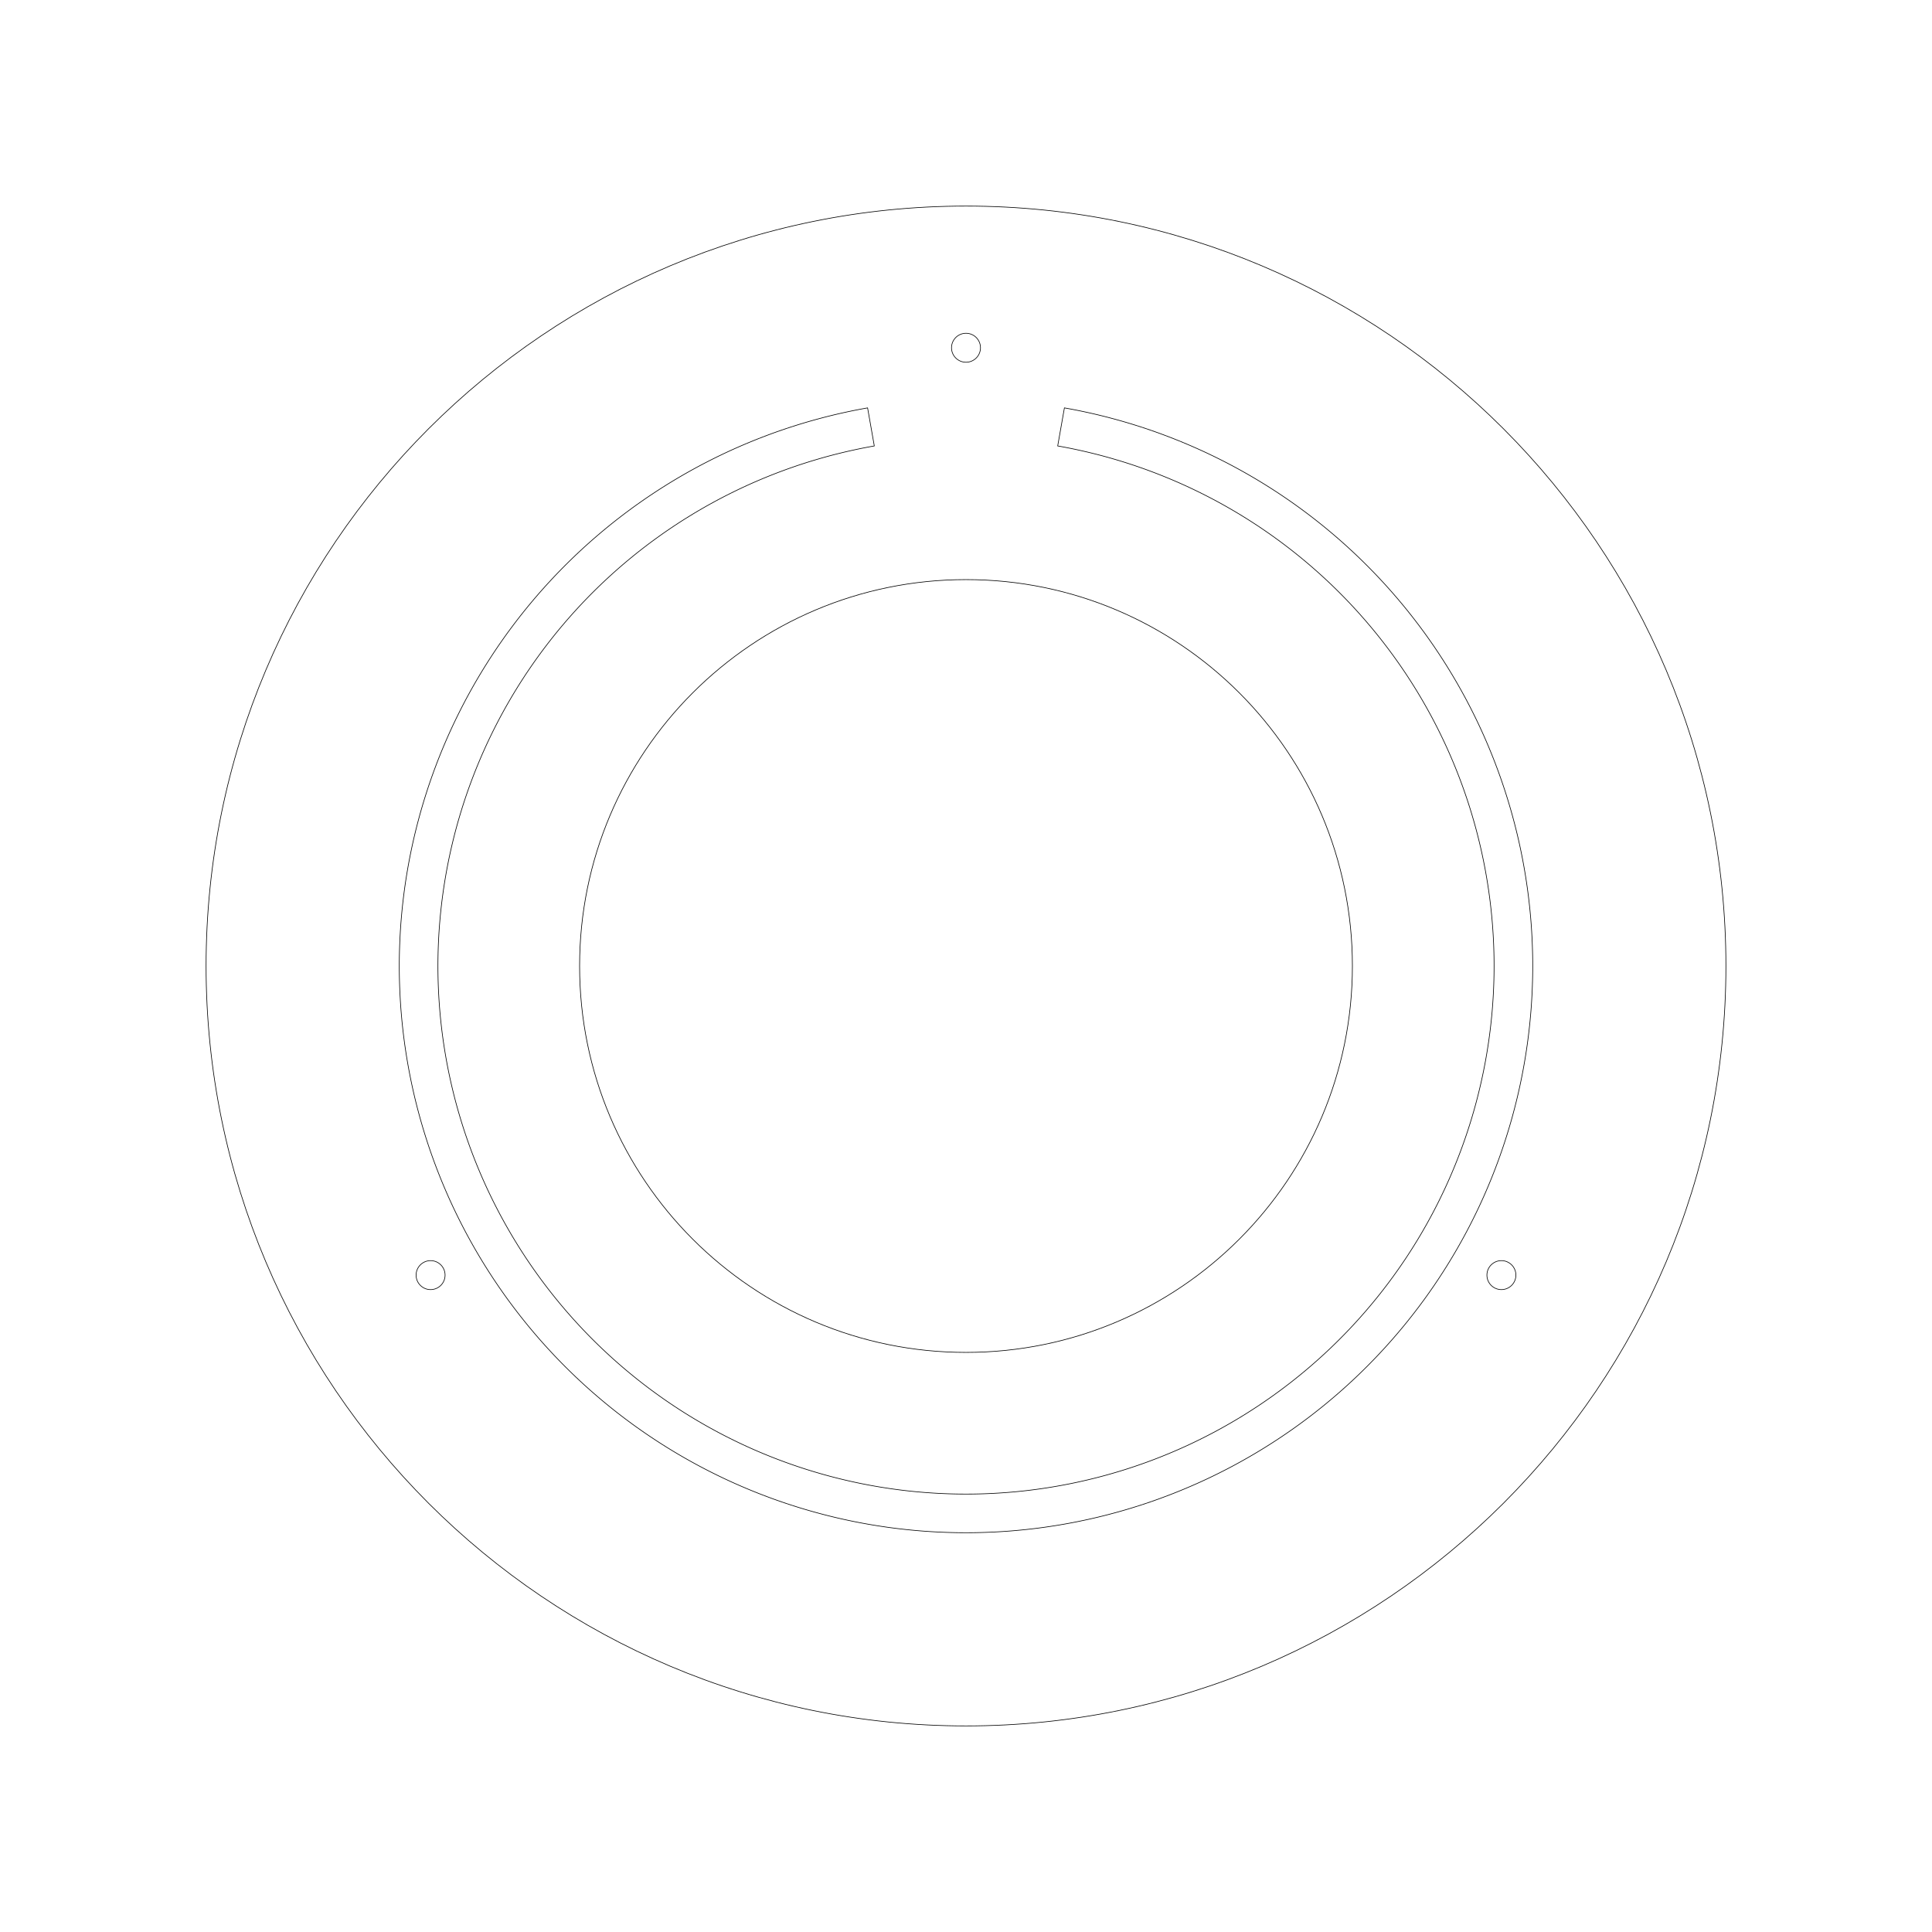
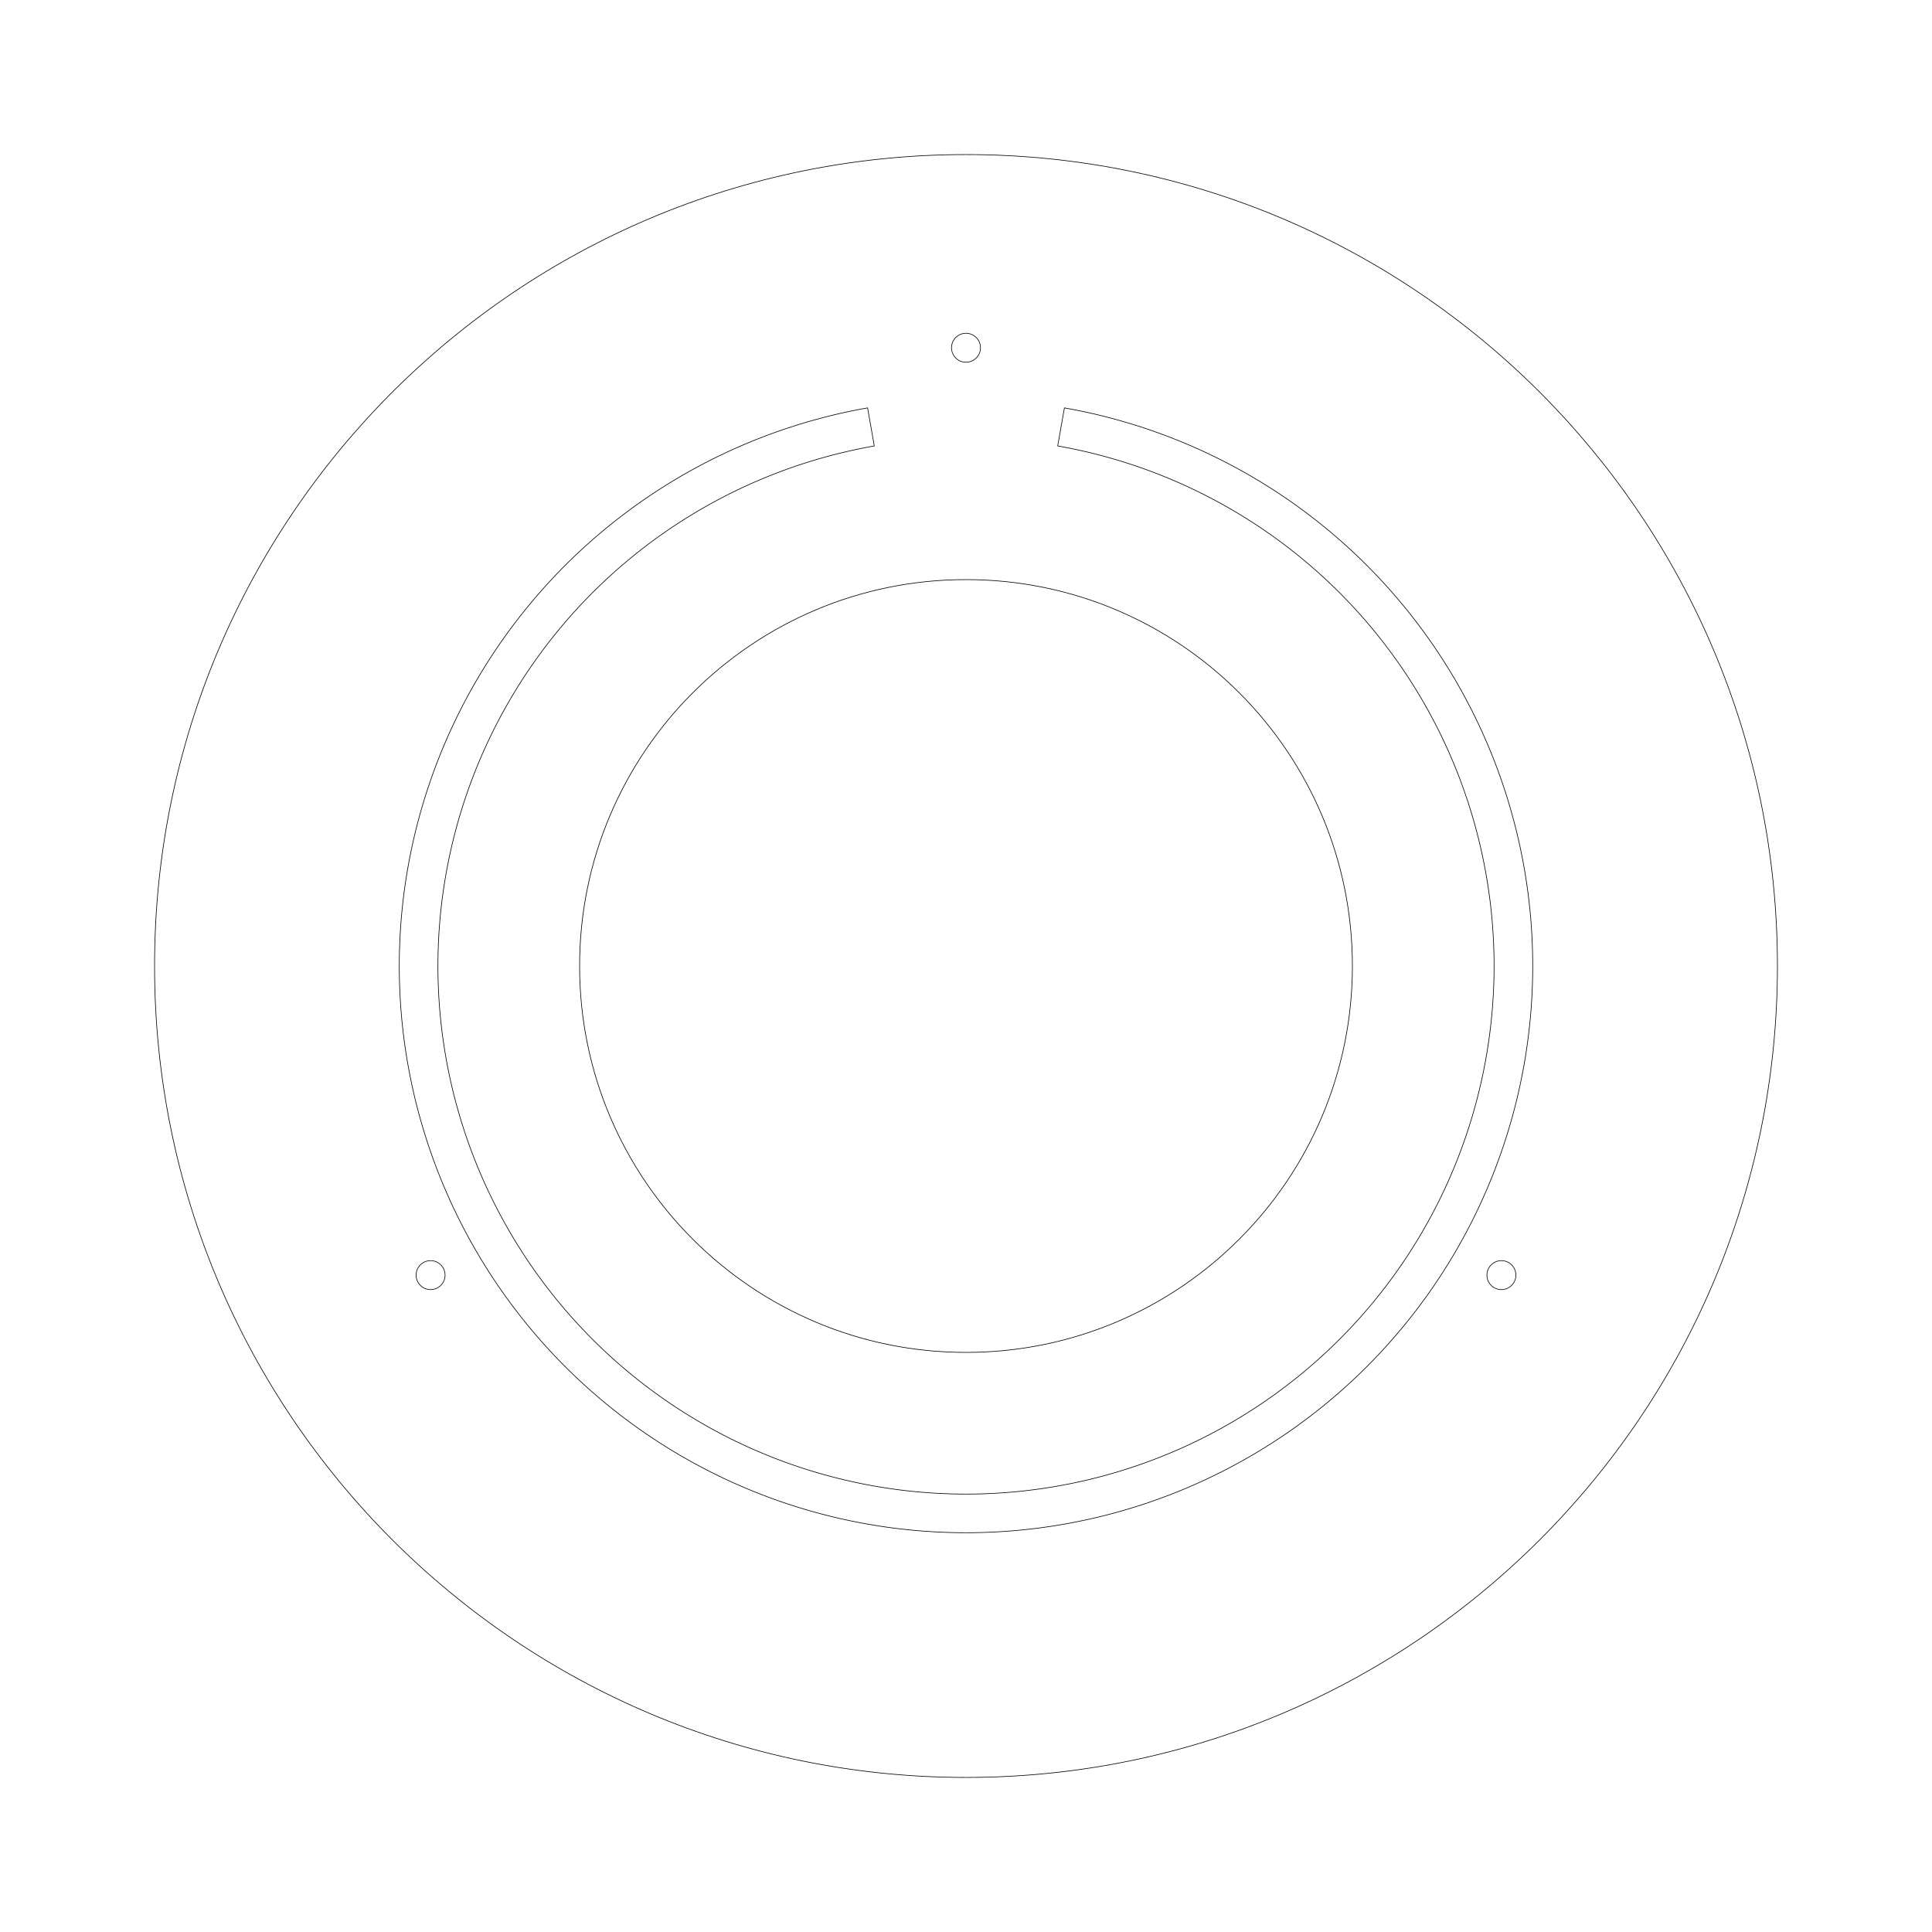
<svg xmlns="http://www.w3.org/2000/svg" width="300.0mm" height="300.0mm" viewBox="0 0 300.0 300.0">
  <g id="cut" fill="none" stroke="#000000" stroke-width="0.1">
-     <path d="M 32,150 a 118,118 0 1,0 236,0 a 118,118 0 1,0 -236,0 Z" />
+     <path d="M 24,150 a 126,126 0 1,0 252,0 a 126,126 0 1,0 -252,0 Z" />
    <path d="M 90,150 a 60,60 0 1,0 120,0 a 60,60 0 1,0 -120,0 Z" />
    <path d="M 165.281,63.337 L 166.037,63.474 L 166.791,63.617 L 167.544,63.767 L 168.296,63.923 L 169.047,64.086 L 169.796,64.255 L 170.543,64.431 L 171.289,64.614 L 172.033,64.803 L 172.776,64.999 L 173.517,65.201 L 174.256,65.409 L 174.993,65.624 L 175.729,65.845 L 176.462,66.073 L 177.194,66.307 L 177.923,66.547 L 178.65,66.794 L 179.375,67.047 L 180.098,67.307 L 180.818,67.573 L 181.536,67.845 L 182.252,68.123 L 182.965,68.408 L 183.676,68.699 L 184.384,68.996 L 185.09,69.299 L 185.793,69.608 L 186.493,69.923 L 187.19,70.245 L 187.885,70.573 L 188.577,70.906 L 189.265,71.246 L 189.951,71.591 L 190.634,71.943 L 191.314,72.301 L 191.99,72.664 L 192.663,73.034 L 193.333,73.409 L 194,73.79 L 194.663,74.177 L 195.323,74.569 L 195.98,74.968 L 196.633,75.372 L 197.282,75.782 L 197.928,76.197 L 198.571,76.618 L 199.209,77.045 L 199.844,77.477 L 200.475,77.915 L 201.102,78.358 L 201.725,78.806 L 202.344,79.261 L 202.96,79.72 L 203.571,80.185 L 204.178,80.655 L 204.781,81.13 L 205.38,81.611 L 205.975,82.097 L 206.565,82.588 L 207.151,83.084 L 207.733,83.586 L 208.311,84.092 L 208.883,84.603 L 209.452,85.12 L 210.016,85.641 L 210.575,86.167 L 211.13,86.698 L 211.68,87.234 L 212.225,87.775 L 212.766,88.32 L 213.302,88.87 L 213.833,89.425 L 214.359,89.984 L 214.88,90.548 L 215.397,91.117 L 215.908,91.689 L 216.414,92.267 L 216.916,92.849 L 217.412,93.435 L 217.903,94.025 L 218.389,94.62 L 218.869,95.219 L 219.345,95.822 L 219.815,96.429 L 220.28,97.04 L 220.739,97.656 L 221.194,98.275 L 221.642,98.898 L 222.085,99.525 L 222.523,100.156 L 222.955,100.791 L 223.382,101.43 L 223.803,102.072 L 224.218,102.718 L 224.628,103.367 L 225.032,104.02 L 225.431,104.677 L 225.823,105.337 L 226.21,106 L 226.591,106.667 L 226.966,107.337 L 227.336,108.01 L 227.699,108.686 L 228.057,109.366 L 228.409,110.049 L 228.754,110.735 L 229.094,111.423 L 229.428,112.115 L 229.755,112.81 L 230.077,113.507 L 230.392,114.207 L 230.701,114.91 L 231.004,115.616 L 231.301,116.324 L 231.592,117.035 L 231.877,117.748 L 232.155,118.464 L 232.427,119.182 L 232.693,119.902 L 232.952,120.625 L 233.206,121.35 L 233.452,122.077 L 233.693,122.806 L 233.927,123.538 L 234.155,124.271 L 234.376,125.007 L 234.591,125.744 L 234.799,126.483 L 235.001,127.224 L 235.197,127.967 L 235.386,128.711 L 235.569,129.457 L 235.745,130.204 L 235.914,130.953 L 236.077,131.704 L 236.233,132.456 L 236.383,133.209 L 236.526,133.963 L 236.663,134.719 L 236.793,135.476 L 236.917,136.234 L 237.033,136.993 L 237.144,137.753 L 237.247,138.514 L 237.344,139.275 L 237.434,140.038 L 237.518,140.802 L 237.595,141.566 L 237.665,142.33 L 237.729,143.096 L 237.786,143.861 L 237.836,144.628 L 237.879,145.394 L 237.916,146.161 L 237.946,146.929 L 237.97,147.696 L 237.987,148.464 L 237.997,149.232 L 238,150 L 237.997,150.768 L 237.987,151.536 L 237.97,152.304 L 237.946,153.071 L 237.916,153.839 L 237.879,154.606 L 237.836,155.372 L 237.786,156.139 L 237.729,156.904 L 237.665,157.67 L 237.595,158.434 L 237.518,159.198 L 237.434,159.962 L 237.344,160.725 L 237.247,161.486 L 237.144,162.247 L 237.033,163.007 L 236.917,163.766 L 236.793,164.524 L 236.663,165.281 L 236.526,166.037 L 236.383,166.791 L 236.233,167.544 L 236.077,168.296 L 235.914,169.047 L 235.745,169.796 L 235.569,170.543 L 235.386,171.289 L 235.197,172.033 L 235.001,172.776 L 234.799,173.517 L 234.591,174.256 L 234.376,174.993 L 234.155,175.729 L 233.927,176.462 L 233.693,177.194 L 233.452,177.923 L 233.206,178.65 L 232.952,179.375 L 232.693,180.098 L 232.427,180.818 L 232.155,181.536 L 231.877,182.252 L 231.592,182.965 L 231.301,183.676 L 231.004,184.384 L 230.701,185.09 L 230.392,185.793 L 230.077,186.493 L 229.755,187.19 L 229.428,187.885 L 229.094,188.577 L 228.754,189.265 L 228.409,189.951 L 228.057,190.634 L 227.699,191.314 L 227.336,191.99 L 226.966,192.663 L 226.591,193.333 L 226.21,194 L 225.823,194.663 L 225.431,195.323 L 225.032,195.98 L 224.628,196.633 L 224.218,197.282 L 223.803,197.928 L 223.382,198.571 L 222.955,199.209 L 222.523,199.844 L 222.085,200.475 L 221.642,201.102 L 221.194,201.725 L 220.739,202.344 L 220.28,202.96 L 219.815,203.571 L 219.345,204.178 L 218.869,204.781 L 218.389,205.38 L 217.903,205.975 L 217.412,206.565 L 216.916,207.151 L 216.414,207.733 L 215.908,208.311 L 215.397,208.883 L 214.88,209.452 L 214.359,210.016 L 213.833,210.575 L 213.302,211.13 L 212.766,211.68 L 212.225,212.225 L 211.68,212.766 L 211.13,213.302 L 210.575,213.833 L 210.016,214.359 L 209.452,214.88 L 208.883,215.397 L 208.311,215.908 L 207.733,216.414 L 207.151,216.916 L 206.565,217.412 L 205.975,217.903 L 205.38,218.389 L 204.781,218.869 L 204.178,219.345 L 203.571,219.815 L 202.96,220.28 L 202.344,220.739 L 201.725,221.194 L 201.102,221.642 L 200.475,222.085 L 199.844,222.523 L 199.209,222.955 L 198.571,223.382 L 197.928,223.803 L 197.282,224.218 L 196.633,224.628 L 195.98,225.032 L 195.323,225.431 L 194.663,225.823 L 194,226.21 L 193.333,226.591 L 192.663,226.966 L 191.99,227.336 L 191.314,227.699 L 190.634,228.057 L 189.951,228.409 L 189.265,228.754 L 188.577,229.094 L 187.885,229.428 L 187.19,229.755 L 186.493,230.077 L 185.793,230.392 L 185.09,230.701 L 184.384,231.004 L 183.676,231.301 L 182.965,231.592 L 182.252,231.877 L 181.536,232.155 L 180.818,232.427 L 180.098,232.693 L 179.375,232.952 L 178.65,233.206 L 177.923,233.452 L 177.194,233.693 L 176.462,233.927 L 175.729,234.155 L 174.993,234.376 L 174.256,234.591 L 173.517,234.799 L 172.776,235.001 L 172.033,235.197 L 171.289,235.386 L 170.543,235.569 L 169.796,235.745 L 169.047,235.914 L 168.296,236.077 L 167.544,236.233 L 166.791,236.383 L 166.037,236.526 L 165.281,236.663 L 164.524,236.793 L 163.766,236.917 L 163.007,237.033 L 162.247,237.144 L 161.486,237.247 L 160.725,237.344 L 159.962,237.434 L 159.198,237.518 L 158.434,237.595 L 157.67,237.665 L 156.904,237.729 L 156.139,237.786 L 155.372,237.836 L 154.606,237.879 L 153.839,237.916 L 153.071,237.946 L 152.304,237.97 L 151.536,237.987 L 150.768,237.997 L 150,238 L 149.232,237.997 L 148.464,237.987 L 147.696,237.97 L 146.929,237.946 L 146.161,237.916 L 145.394,237.879 L 144.628,237.836 L 143.861,237.786 L 143.096,237.729 L 142.33,237.665 L 141.566,237.595 L 140.802,237.518 L 140.038,237.434 L 139.275,237.344 L 138.514,237.247 L 137.753,237.144 L 136.993,237.033 L 136.234,236.917 L 135.476,236.793 L 134.719,236.663 L 133.963,236.526 L 133.209,236.383 L 132.456,236.233 L 131.704,236.077 L 130.953,235.914 L 130.204,235.745 L 129.457,235.569 L 128.711,235.386 L 127.967,235.197 L 127.224,235.001 L 126.483,234.799 L 125.744,234.591 L 125.007,234.376 L 124.271,234.155 L 123.538,233.927 L 122.806,233.693 L 122.077,233.452 L 121.35,233.206 L 120.625,232.952 L 119.902,232.693 L 119.182,232.427 L 118.464,232.155 L 117.748,231.877 L 117.035,231.592 L 116.324,231.301 L 115.616,231.004 L 114.91,230.701 L 114.207,230.392 L 113.507,230.077 L 112.81,229.755 L 112.115,229.428 L 111.423,229.094 L 110.735,228.754 L 110.049,228.409 L 109.366,228.057 L 108.686,227.699 L 108.01,227.336 L 107.337,226.966 L 106.667,226.591 L 106,226.21 L 105.337,225.823 L 104.677,225.431 L 104.02,225.032 L 103.367,224.628 L 102.718,224.218 L 102.072,223.803 L 101.43,223.382 L 100.791,222.955 L 100.156,222.523 L 99.525,222.085 L 98.898,221.642 L 98.275,221.194 L 97.656,220.739 L 97.04,220.28 L 96.429,219.815 L 95.822,219.345 L 95.219,218.869 L 94.62,218.389 L 94.025,217.903 L 93.435,217.412 L 92.849,216.916 L 92.267,216.414 L 91.689,215.908 L 91.117,215.397 L 90.548,214.88 L 89.984,214.359 L 89.425,213.833 L 88.87,213.302 L 88.32,212.766 L 87.775,212.225 L 87.234,211.68 L 86.698,211.13 L 86.167,210.575 L 85.641,210.016 L 85.12,209.452 L 84.603,208.883 L 84.092,208.311 L 83.586,207.733 L 83.084,207.151 L 82.588,206.565 L 82.097,205.975 L 81.611,205.38 L 81.13,204.781 L 80.655,204.178 L 80.185,203.571 L 79.72,202.96 L 79.261,202.344 L 78.806,201.725 L 78.358,201.102 L 77.915,200.475 L 77.477,199.844 L 77.045,199.209 L 76.618,198.571 L 76.197,197.928 L 75.782,197.282 L 75.372,196.633 L 74.968,195.98 L 74.569,195.323 L 74.177,194.663 L 73.79,194 L 73.409,193.333 L 73.034,192.663 L 72.664,191.99 L 72.301,191.314 L 71.943,190.634 L 71.591,189.951 L 71.246,189.265 L 70.906,188.577 L 70.573,187.885 L 70.245,187.19 L 69.923,186.493 L 69.608,185.793 L 69.299,185.09 L 68.996,184.384 L 68.699,183.676 L 68.408,182.965 L 68.123,182.252 L 67.845,181.536 L 67.573,180.818 L 67.307,180.098 L 67.047,179.375 L 66.794,178.65 L 66.547,177.923 L 66.307,177.194 L 66.073,176.462 L 65.845,175.729 L 65.624,174.993 L 65.409,174.256 L 65.201,173.517 L 64.999,172.776 L 64.803,172.033 L 64.614,171.289 L 64.431,170.543 L 64.255,169.796 L 64.086,169.047 L 63.923,168.296 L 63.767,167.544 L 63.617,166.791 L 63.474,166.037 L 63.337,165.281 L 63.207,164.524 L 63.083,163.766 L 62.967,163.007 L 62.856,162.247 L 62.753,161.486 L 62.656,160.725 L 62.566,159.962 L 62.482,159.198 L 62.405,158.434 L 62.335,157.67 L 62.271,156.904 L 62.214,156.139 L 62.164,155.372 L 62.121,154.606 L 62.084,153.839 L 62.054,153.071 L 62.03,152.304 L 62.013,151.536 L 62.003,150.768 L 62,150 L 62.003,149.232 L 62.013,148.464 L 62.03,147.696 L 62.054,146.929 L 62.084,146.161 L 62.121,145.394 L 62.164,144.628 L 62.214,143.861 L 62.271,143.096 L 62.335,142.33 L 62.405,141.566 L 62.482,140.802 L 62.566,140.038 L 62.656,139.275 L 62.753,138.514 L 62.856,137.753 L 62.967,136.993 L 63.083,136.234 L 63.207,135.476 L 63.337,134.719 L 63.474,133.963 L 63.617,133.209 L 63.767,132.456 L 63.923,131.704 L 64.086,130.953 L 64.255,130.204 L 64.431,129.457 L 64.614,128.711 L 64.803,127.967 L 64.999,127.224 L 65.201,126.483 L 65.409,125.744 L 65.624,125.007 L 65.845,124.271 L 66.073,123.538 L 66.307,122.806 L 66.547,122.077 L 66.794,121.35 L 67.047,120.625 L 67.307,119.902 L 67.573,119.182 L 67.845,118.464 L 68.123,117.748 L 68.408,117.035 L 68.699,116.324 L 68.996,115.616 L 69.299,114.91 L 69.608,114.207 L 69.923,113.507 L 70.245,112.81 L 70.573,112.115 L 70.906,111.423 L 71.246,110.735 L 71.591,110.049 L 71.943,109.366 L 72.301,108.686 L 72.664,108.01 L 73.034,107.337 L 73.409,106.667 L 73.79,106 L 74.177,105.337 L 74.569,104.677 L 74.968,104.02 L 75.372,103.367 L 75.782,102.718 L 76.197,102.072 L 76.618,101.43 L 77.045,100.791 L 77.477,100.156 L 77.915,99.525 L 78.358,98.898 L 78.806,98.275 L 79.261,97.656 L 79.72,97.04 L 80.185,96.429 L 80.655,95.822 L 81.13,95.219 L 81.611,94.62 L 82.097,94.025 L 82.588,93.435 L 83.084,92.849 L 83.586,92.267 L 84.092,91.689 L 84.603,91.117 L 85.12,90.548 L 85.641,89.984 L 86.167,89.425 L 86.698,88.87 L 87.234,88.32 L 87.775,87.775 L 88.32,87.234 L 88.87,86.698 L 89.425,86.167 L 89.984,85.641 L 90.548,85.12 L 91.117,84.603 L 91.689,84.092 L 92.267,83.586 L 92.849,83.084 L 93.435,82.588 L 94.025,82.097 L 94.62,81.611 L 95.219,81.13 L 95.822,80.655 L 96.429,80.185 L 97.04,79.72 L 97.656,79.261 L 98.275,78.806 L 98.898,78.358 L 99.525,77.915 L 100.156,77.477 L 100.791,77.045 L 101.43,76.618 L 102.072,76.197 L 102.718,75.782 L 103.367,75.372 L 104.02,74.968 L 104.677,74.569 L 105.337,74.177 L 106,73.79 L 106.667,73.409 L 107.337,73.034 L 108.01,72.664 L 108.686,72.301 L 109.366,71.943 L 110.049,71.591 L 110.735,71.246 L 111.423,70.906 L 112.115,70.573 L 112.81,70.245 L 113.507,69.923 L 114.207,69.608 L 114.91,69.299 L 115.616,68.996 L 116.324,68.699 L 117.035,68.408 L 117.748,68.123 L 118.464,67.845 L 119.182,67.573 L 119.902,67.307 L 120.625,67.047 L 121.35,66.794 L 122.077,66.547 L 122.806,66.307 L 123.538,66.073 L 124.271,65.845 L 125.007,65.624 L 125.744,65.409 L 126.483,65.201 L 127.224,64.999 L 127.967,64.803 L 128.711,64.614 L 129.457,64.431 L 130.204,64.255 L 130.953,64.086 L 131.704,63.923 L 132.456,63.767 L 133.209,63.617 L 133.963,63.474 L 134.719,63.337 L 135.761,69.246 L 135.057,69.373 L 134.354,69.507 L 133.652,69.646 L 132.951,69.792 L 132.252,69.944 L 131.554,70.102 L 130.857,70.266 L 130.162,70.436 L 129.469,70.612 L 128.777,70.794 L 128.087,70.982 L 127.398,71.177 L 126.711,71.377 L 126.025,71.583 L 125.342,71.795 L 124.661,72.013 L 123.981,72.237 L 123.303,72.468 L 122.628,72.703 L 121.954,72.945 L 121.283,73.193 L 120.614,73.446 L 119.947,73.706 L 119.282,73.971 L 118.62,74.242 L 117.96,74.519 L 117.303,74.801 L 116.648,75.089 L 115.995,75.383 L 115.345,75.683 L 114.698,75.988 L 114.054,76.299 L 113.412,76.615 L 112.773,76.938 L 112.137,77.265 L 111.503,77.598 L 110.873,77.937 L 110.246,78.281 L 109.621,78.631 L 109,78.986 L 108.382,79.346 L 107.767,79.712 L 107.155,80.084 L 106.547,80.46 L 105.941,80.842 L 105.34,81.229 L 104.741,81.621 L 104.146,82.019 L 103.555,82.422 L 102.967,82.829 L 102.382,83.243 L 101.802,83.661 L 101.225,84.084 L 100.651,84.512 L 100.082,84.945 L 99.516,85.383 L 98.954,85.826 L 98.396,86.274 L 97.842,86.727 L 97.291,87.184 L 96.745,87.647 L 96.203,88.114 L 95.665,88.586 L 95.131,89.062 L 94.602,89.543 L 94.076,90.029 L 93.555,90.519 L 93.038,91.014 L 92.525,91.513 L 92.017,92.017 L 91.513,92.525 L 91.014,93.038 L 90.519,93.555 L 90.029,94.076 L 89.543,94.602 L 89.062,95.131 L 88.586,95.665 L 88.114,96.203 L 87.647,96.745 L 87.184,97.291 L 86.727,97.842 L 86.274,98.396 L 85.826,98.954 L 85.383,99.516 L 84.945,100.082 L 84.512,100.651 L 84.084,101.225 L 83.661,101.802 L 83.243,102.382 L 82.829,102.967 L 82.422,103.555 L 82.019,104.146 L 81.621,104.741 L 81.229,105.34 L 80.842,105.941 L 80.46,106.547 L 80.084,107.155 L 79.712,107.767 L 79.346,108.382 L 78.986,109 L 78.631,109.621 L 78.281,110.246 L 77.937,110.873 L 77.598,111.503 L 77.265,112.137 L 76.938,112.773 L 76.615,113.412 L 76.299,114.054 L 75.988,114.698 L 75.683,115.345 L 75.383,115.995 L 75.089,116.648 L 74.801,117.303 L 74.519,117.96 L 74.242,118.62 L 73.971,119.282 L 73.706,119.947 L 73.446,120.614 L 73.193,121.283 L 72.945,121.954 L 72.703,122.628 L 72.468,123.303 L 72.237,123.981 L 72.013,124.661 L 71.795,125.342 L 71.583,126.025 L 71.377,126.711 L 71.177,127.398 L 70.982,128.087 L 70.794,128.777 L 70.612,129.469 L 70.436,130.162 L 70.266,130.857 L 70.102,131.554 L 69.944,132.252 L 69.792,132.951 L 69.646,133.652 L 69.507,134.354 L 69.373,135.057 L 69.246,135.761 L 69.125,136.466 L 69.01,137.172 L 68.901,137.88 L 68.798,138.588 L 68.701,139.297 L 68.611,140.007 L 68.527,140.717 L 68.449,141.429 L 68.377,142.141 L 68.312,142.853 L 68.253,143.566 L 68.2,144.28 L 68.153,144.994 L 68.112,145.708 L 68.078,146.423 L 68.05,147.138 L 68.028,147.853 L 68.013,148.569 L 68.003,149.284 L 68,150 L 68.003,150.716 L 68.013,151.431 L 68.028,152.147 L 68.05,152.862 L 68.078,153.577 L 68.112,154.292 L 68.153,155.006 L 68.2,155.72 L 68.253,156.434 L 68.312,157.147 L 68.377,157.859 L 68.449,158.571 L 68.527,159.283 L 68.611,159.993 L 68.701,160.703 L 68.798,161.412 L 68.901,162.12 L 69.01,162.828 L 69.125,163.534 L 69.246,164.239 L 69.373,164.943 L 69.507,165.646 L 69.646,166.348 L 69.792,167.049 L 69.944,167.748 L 70.102,168.446 L 70.266,169.143 L 70.436,169.838 L 70.612,170.531 L 70.794,171.223 L 70.982,171.913 L 71.177,172.602 L 71.377,173.289 L 71.583,173.975 L 71.795,174.658 L 72.013,175.339 L 72.237,176.019 L 72.468,176.697 L 72.703,177.372 L 72.945,178.046 L 73.193,178.717 L 73.446,179.386 L 73.706,180.053 L 73.971,180.718 L 74.242,181.38 L 74.519,182.04 L 74.801,182.697 L 75.089,183.352 L 75.383,184.005 L 75.683,184.655 L 75.988,185.302 L 76.299,185.946 L 76.615,186.588 L 76.938,187.227 L 77.265,187.863 L 77.598,188.497 L 77.937,189.127 L 78.281,189.754 L 78.631,190.379 L 78.986,191 L 79.346,191.618 L 79.712,192.233 L 80.084,192.845 L 80.46,193.453 L 80.842,194.059 L 81.229,194.66 L 81.621,195.259 L 82.019,195.854 L 82.422,196.445 L 82.829,197.033 L 83.243,197.618 L 83.661,198.198 L 84.084,198.775 L 84.512,199.349 L 84.945,199.918 L 85.383,200.484 L 85.826,201.046 L 86.274,201.604 L 86.727,202.158 L 87.184,202.709 L 87.647,203.255 L 88.114,203.797 L 88.586,204.335 L 89.062,204.869 L 89.543,205.398 L 90.029,205.924 L 90.519,206.445 L 91.014,206.962 L 91.513,207.475 L 92.017,207.983 L 92.525,208.487 L 93.038,208.986 L 93.555,209.481 L 94.076,209.971 L 94.602,210.457 L 95.131,210.938 L 95.665,211.414 L 96.203,211.886 L 96.745,212.353 L 97.291,212.816 L 97.842,213.273 L 98.396,213.726 L 98.954,214.174 L 99.516,214.617 L 100.082,215.055 L 100.651,215.488 L 101.225,215.916 L 101.802,216.339 L 102.382,216.757 L 102.967,217.171 L 103.555,217.578 L 104.146,217.981 L 104.741,218.379 L 105.34,218.771 L 105.941,219.158 L 106.547,219.54 L 107.155,219.917 L 107.767,220.288 L 108.382,220.654 L 109,221.014 L 109.621,221.369 L 110.246,221.719 L 110.873,222.063 L 111.503,222.402 L 112.137,222.735 L 112.773,223.062 L 113.412,223.385 L 114.054,223.701 L 114.698,224.012 L 115.345,224.317 L 115.995,224.617 L 116.648,224.911 L 117.303,225.199 L 117.96,225.481 L 118.62,225.758 L 119.282,226.029 L 119.947,226.294 L 120.614,226.554 L 121.283,226.807 L 121.954,227.055 L 122.628,227.297 L 123.303,227.532 L 123.981,227.762 L 124.661,227.987 L 125.342,228.205 L 126.025,228.417 L 126.711,228.623 L 127.398,228.823 L 128.087,229.018 L 128.777,229.206 L 129.469,229.388 L 130.162,229.564 L 130.857,229.734 L 131.554,229.898 L 132.252,230.056 L 132.951,230.208 L 133.652,230.354 L 134.354,230.493 L 135.057,230.627 L 135.761,230.754 L 136.466,230.875 L 137.172,230.99 L 137.88,231.099 L 138.588,231.202 L 139.297,231.298 L 140.007,231.389 L 140.717,231.473 L 141.429,231.551 L 142.141,231.623 L 142.853,231.688 L 143.566,231.747 L 144.28,231.8 L 144.994,231.847 L 145.708,231.888 L 146.423,231.922 L 147.138,231.95 L 147.853,231.972 L 148.569,231.988 L 149.284,231.997 L 150,232 L 150.716,231.997 L 151.431,231.988 L 152.147,231.972 L 152.862,231.95 L 153.577,231.922 L 154.292,231.888 L 155.006,231.847 L 155.72,231.8 L 156.434,231.747 L 157.147,231.688 L 157.859,231.623 L 158.571,231.551 L 159.283,231.473 L 159.993,231.389 L 160.703,231.298 L 161.412,231.202 L 162.12,231.099 L 162.828,230.99 L 163.534,230.875 L 164.239,230.754 L 164.943,230.627 L 165.646,230.493 L 166.348,230.354 L 167.049,230.208 L 167.748,230.056 L 168.446,229.898 L 169.143,229.734 L 169.838,229.564 L 170.531,229.388 L 171.223,229.206 L 171.913,229.018 L 172.602,228.823 L 173.289,228.623 L 173.975,228.417 L 174.658,228.205 L 175.339,227.987 L 176.019,227.762 L 176.697,227.532 L 177.372,227.297 L 178.046,227.055 L 178.717,226.807 L 179.386,226.554 L 180.053,226.294 L 180.718,226.029 L 181.38,225.758 L 182.04,225.481 L 182.697,225.199 L 183.352,224.911 L 184.005,224.617 L 184.655,224.317 L 185.302,224.012 L 185.946,223.701 L 186.588,223.385 L 187.227,223.062 L 187.863,222.735 L 188.497,222.402 L 189.127,222.063 L 189.754,221.719 L 190.379,221.369 L 191,221.014 L 191.618,220.654 L 192.233,220.288 L 192.845,219.917 L 193.453,219.54 L 194.059,219.158 L 194.66,218.771 L 195.259,218.379 L 195.854,217.981 L 196.445,217.578 L 197.033,217.171 L 197.618,216.757 L 198.198,216.339 L 198.775,215.916 L 199.349,215.488 L 199.918,215.055 L 200.484,214.617 L 201.046,214.174 L 201.604,213.726 L 202.158,213.273 L 202.709,212.816 L 203.255,212.353 L 203.797,211.886 L 204.335,211.414 L 204.869,210.938 L 205.398,210.457 L 205.924,209.971 L 206.445,209.481 L 206.962,208.986 L 207.475,208.487 L 207.983,207.983 L 208.487,207.475 L 208.986,206.962 L 209.481,206.445 L 209.971,205.924 L 210.457,205.398 L 210.938,204.869 L 211.414,204.335 L 211.886,203.797 L 212.353,203.255 L 212.816,202.709 L 213.273,202.158 L 213.726,201.604 L 214.174,201.046 L 214.617,200.484 L 215.055,199.918 L 215.488,199.349 L 215.916,198.775 L 216.339,198.198 L 216.757,197.618 L 217.171,197.033 L 217.578,196.445 L 217.981,195.854 L 218.379,195.259 L 218.771,194.66 L 219.158,194.059 L 219.54,193.453 L 219.917,192.845 L 220.288,192.233 L 220.654,191.618 L 221.014,191 L 221.369,190.379 L 221.719,189.754 L 222.063,189.127 L 222.402,188.497 L 222.735,187.863 L 223.062,187.227 L 223.385,186.588 L 223.701,185.946 L 224.012,185.302 L 224.317,184.655 L 224.617,184.005 L 224.911,183.352 L 225.199,182.697 L 225.481,182.04 L 225.758,181.38 L 226.029,180.718 L 226.294,180.053 L 226.554,179.386 L 226.807,178.717 L 227.055,178.046 L 227.297,177.372 L 227.532,176.697 L 227.762,176.019 L 227.987,175.339 L 228.205,174.658 L 228.417,173.975 L 228.623,173.289 L 228.823,172.602 L 229.018,171.913 L 229.206,171.223 L 229.388,170.531 L 229.564,169.838 L 229.734,169.143 L 229.898,168.446 L 230.056,167.748 L 230.208,167.049 L 230.354,166.348 L 230.493,165.646 L 230.627,164.943 L 230.754,164.239 L 230.875,163.534 L 230.99,162.828 L 231.099,162.12 L 231.202,161.412 L 231.298,160.703 L 231.389,159.993 L 231.473,159.283 L 231.551,158.571 L 231.623,157.859 L 231.688,157.147 L 231.747,156.434 L 231.8,155.72 L 231.847,155.006 L 231.888,154.292 L 231.922,153.577 L 231.95,152.862 L 231.972,152.147 L 231.988,151.431 L 231.997,150.716 L 232,150 L 231.997,149.284 L 231.988,148.569 L 231.972,147.853 L 231.95,147.138 L 231.922,146.423 L 231.888,145.708 L 231.847,144.994 L 231.8,144.28 L 231.747,143.566 L 231.688,142.853 L 231.623,142.141 L 231.551,141.429 L 231.473,140.717 L 231.389,140.007 L 231.298,139.297 L 231.202,138.588 L 231.099,137.88 L 230.99,137.172 L 230.875,136.466 L 230.754,135.761 L 230.627,135.057 L 230.493,134.354 L 230.354,133.652 L 230.208,132.951 L 230.056,132.252 L 229.898,131.554 L 229.734,130.857 L 229.564,130.162 L 229.388,129.469 L 229.206,128.777 L 229.018,128.087 L 228.823,127.398 L 228.623,126.711 L 228.417,126.025 L 228.205,125.342 L 227.987,124.661 L 227.762,123.981 L 227.532,123.303 L 227.297,122.628 L 227.055,121.954 L 226.807,121.283 L 226.554,120.614 L 226.294,119.947 L 226.029,119.282 L 225.758,118.62 L 225.481,117.96 L 225.199,117.303 L 224.911,116.648 L 224.617,115.995 L 224.317,115.345 L 224.012,114.698 L 223.701,114.054 L 223.385,113.412 L 223.062,112.773 L 222.735,112.137 L 222.402,111.503 L 222.063,110.873 L 221.719,110.246 L 221.369,109.621 L 221.014,109 L 220.654,108.382 L 220.288,107.767 L 219.917,107.155 L 219.54,106.547 L 219.158,105.941 L 218.771,105.34 L 218.379,104.741 L 217.981,104.146 L 217.578,103.555 L 217.171,102.967 L 216.757,102.382 L 216.339,101.802 L 215.916,101.225 L 215.488,100.651 L 215.055,100.082 L 214.617,99.516 L 214.174,98.954 L 213.726,98.396 L 213.273,97.842 L 212.816,97.291 L 212.353,96.745 L 211.886,96.203 L 211.414,95.665 L 210.938,95.131 L 210.457,94.602 L 209.971,94.076 L 209.481,93.555 L 208.986,93.038 L 208.487,92.525 L 207.983,92.017 L 207.475,91.513 L 206.962,91.014 L 206.445,90.519 L 205.924,90.029 L 205.398,89.543 L 204.869,89.062 L 204.335,88.586 L 203.797,88.114 L 203.255,87.647 L 202.709,87.184 L 202.158,86.727 L 201.604,86.274 L 201.046,85.826 L 200.484,85.383 L 199.918,84.945 L 199.349,84.512 L 198.775,84.084 L 198.198,83.661 L 197.618,83.243 L 197.033,82.829 L 196.445,82.422 L 195.854,82.019 L 195.259,81.621 L 194.66,81.229 L 194.059,80.842 L 193.453,80.46 L 192.845,80.084 L 192.233,79.712 L 191.618,79.346 L 191,78.986 L 190.379,78.631 L 189.754,78.281 L 189.127,77.937 L 188.497,77.598 L 187.863,77.265 L 187.227,76.938 L 186.588,76.615 L 185.946,76.299 L 185.302,75.988 L 184.655,75.683 L 184.005,75.383 L 183.352,75.089 L 182.697,74.801 L 182.04,74.519 L 181.38,74.242 L 180.718,73.971 L 180.053,73.706 L 179.386,73.446 L 178.717,73.193 L 178.046,72.945 L 177.372,72.703 L 176.697,72.468 L 176.019,72.237 L 175.339,72.013 L 174.658,71.795 L 173.975,71.583 L 173.289,71.377 L 172.602,71.177 L 171.913,70.982 L 171.223,70.794 L 170.531,70.612 L 169.838,70.436 L 169.143,70.266 L 168.446,70.102 L 167.748,69.944 L 167.049,69.792 L 166.348,69.646 L 165.646,69.507 L 164.943,69.373 L 164.239,69.246 Z" />
    <path d="M 147.75,54 a 2.25,2.25 0 1,0 4.5,0 a 2.25,2.25 0 1,0 -4.5,0 Z" />
    <path d="M 230.888,198 a 2.25,2.25 0 1,0 4.5,0 a 2.25,2.25 0 1,0 -4.5,0 Z" />
    <path d="M 64.612,198 a 2.25,2.25 0 1,0 4.5,0 a 2.25,2.25 0 1,0 -4.5,0 Z" />
  </g>
</svg>
